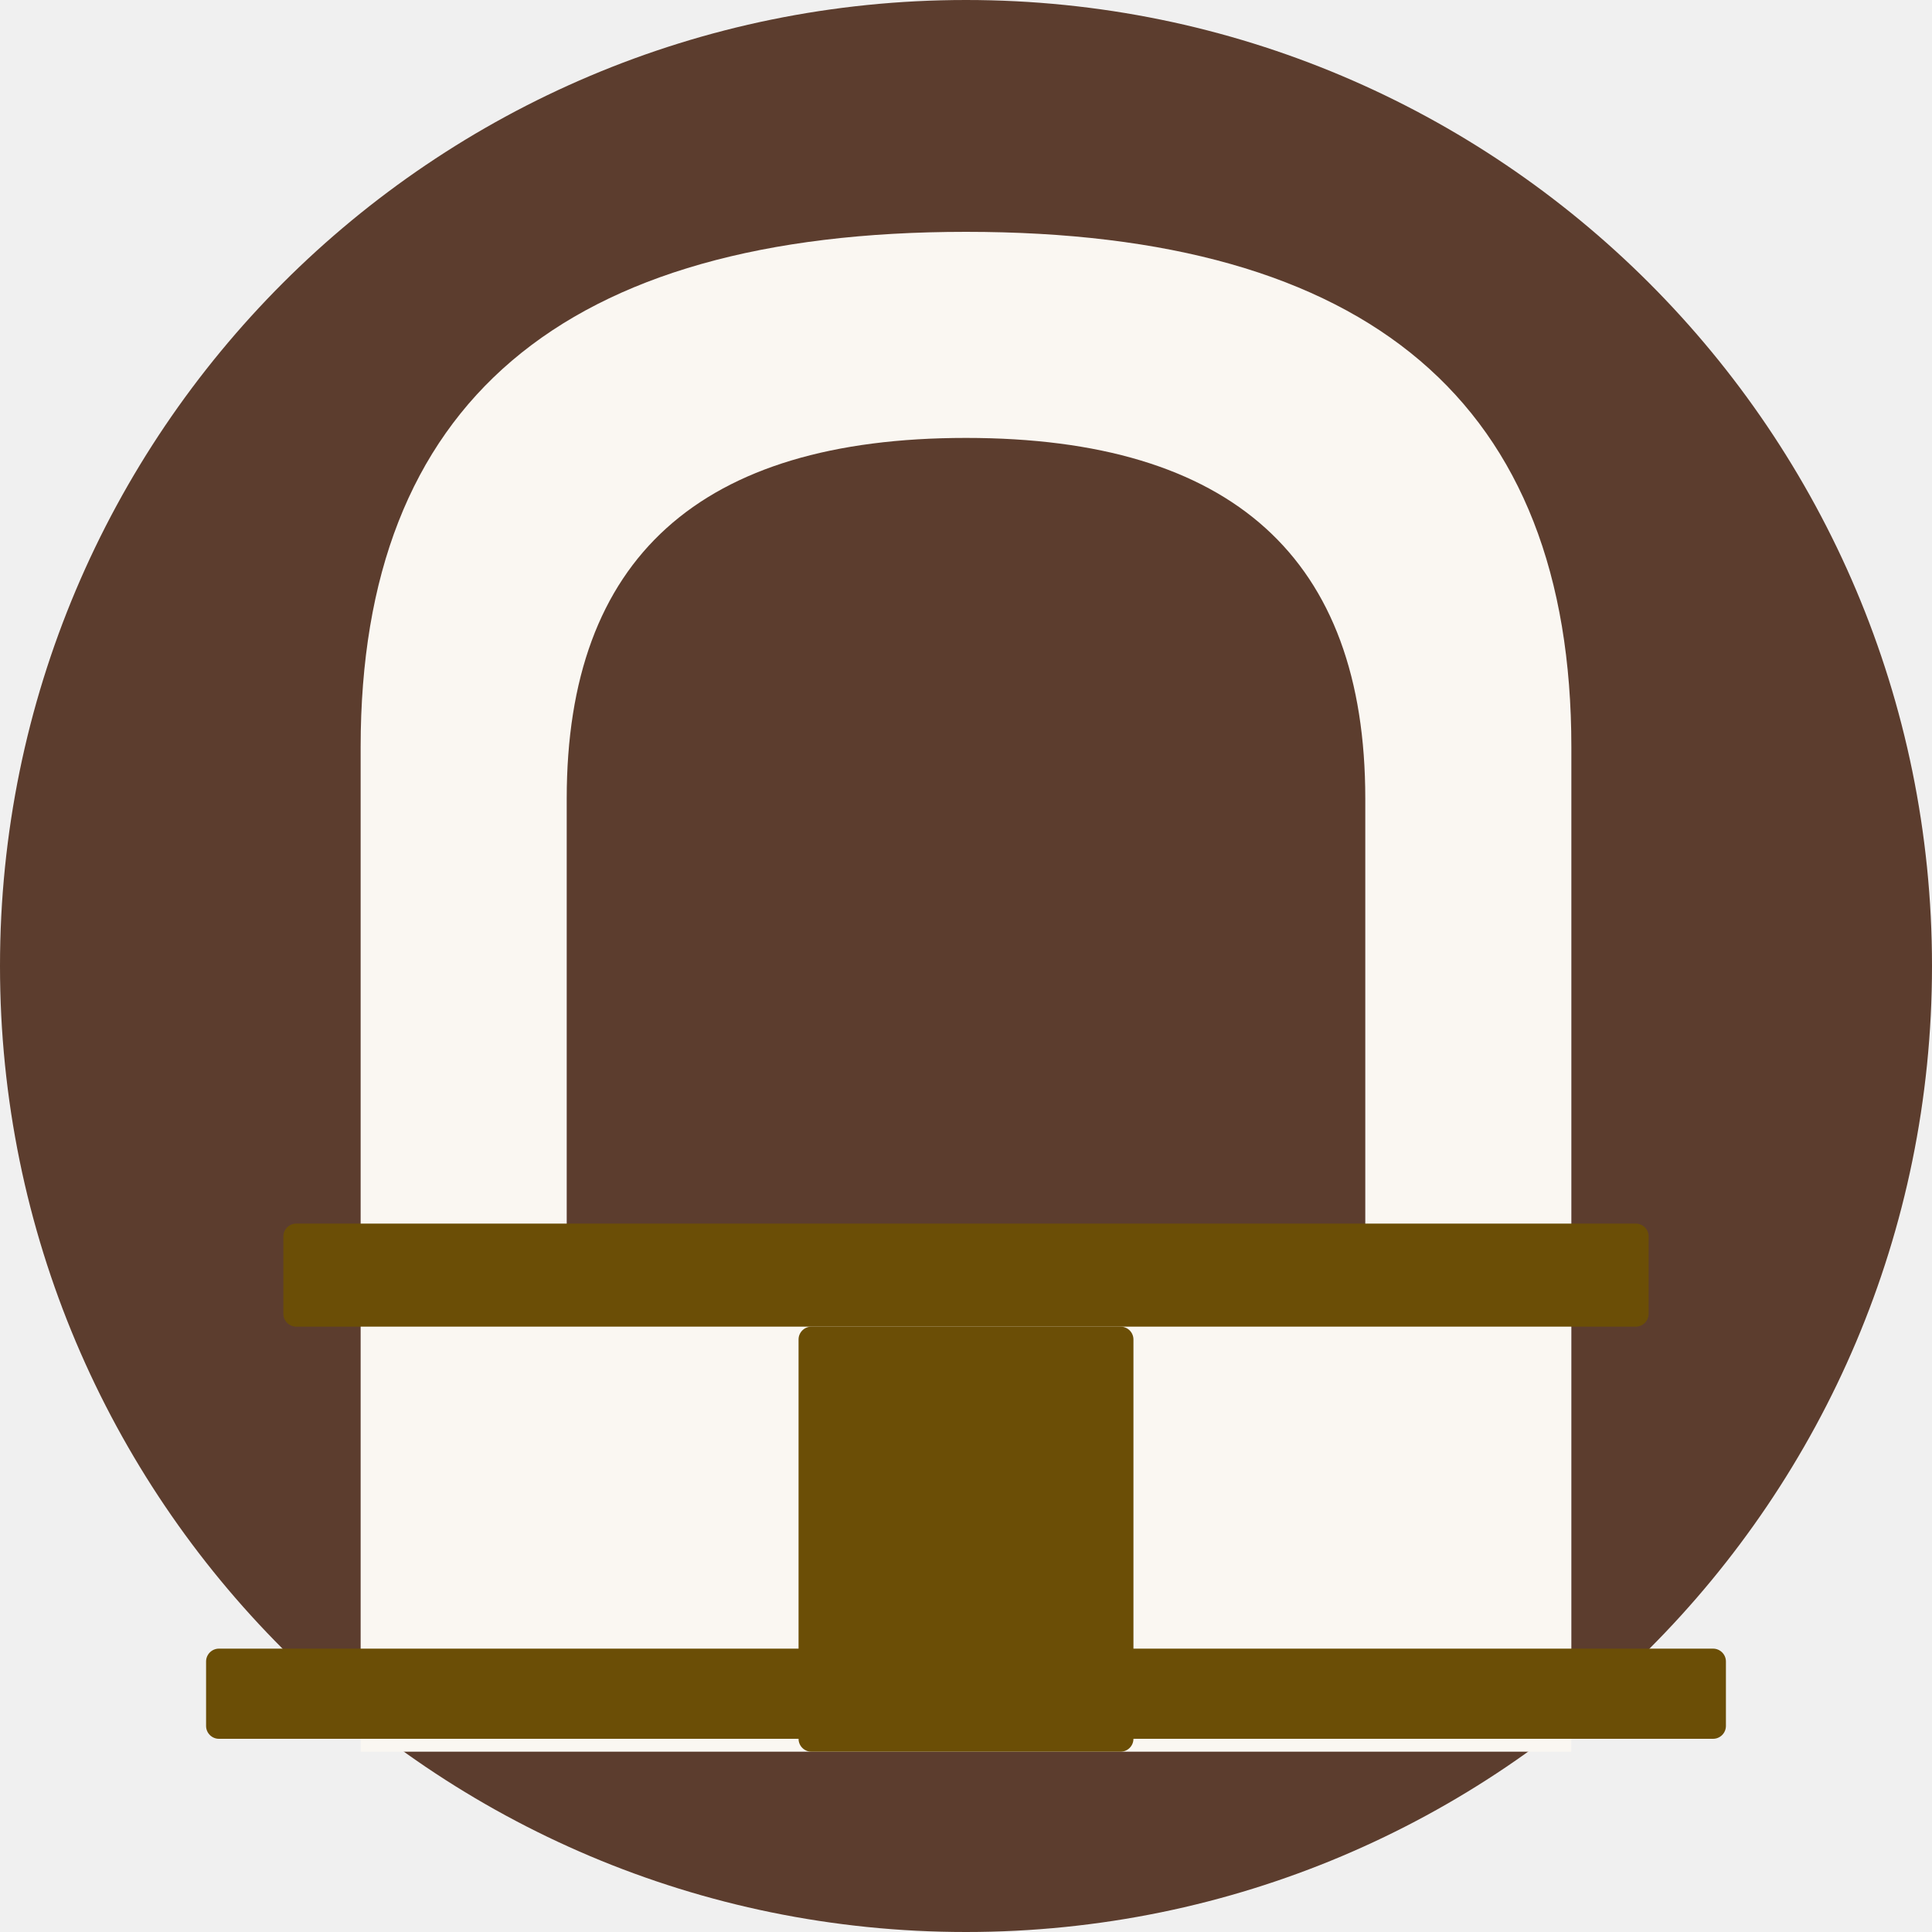
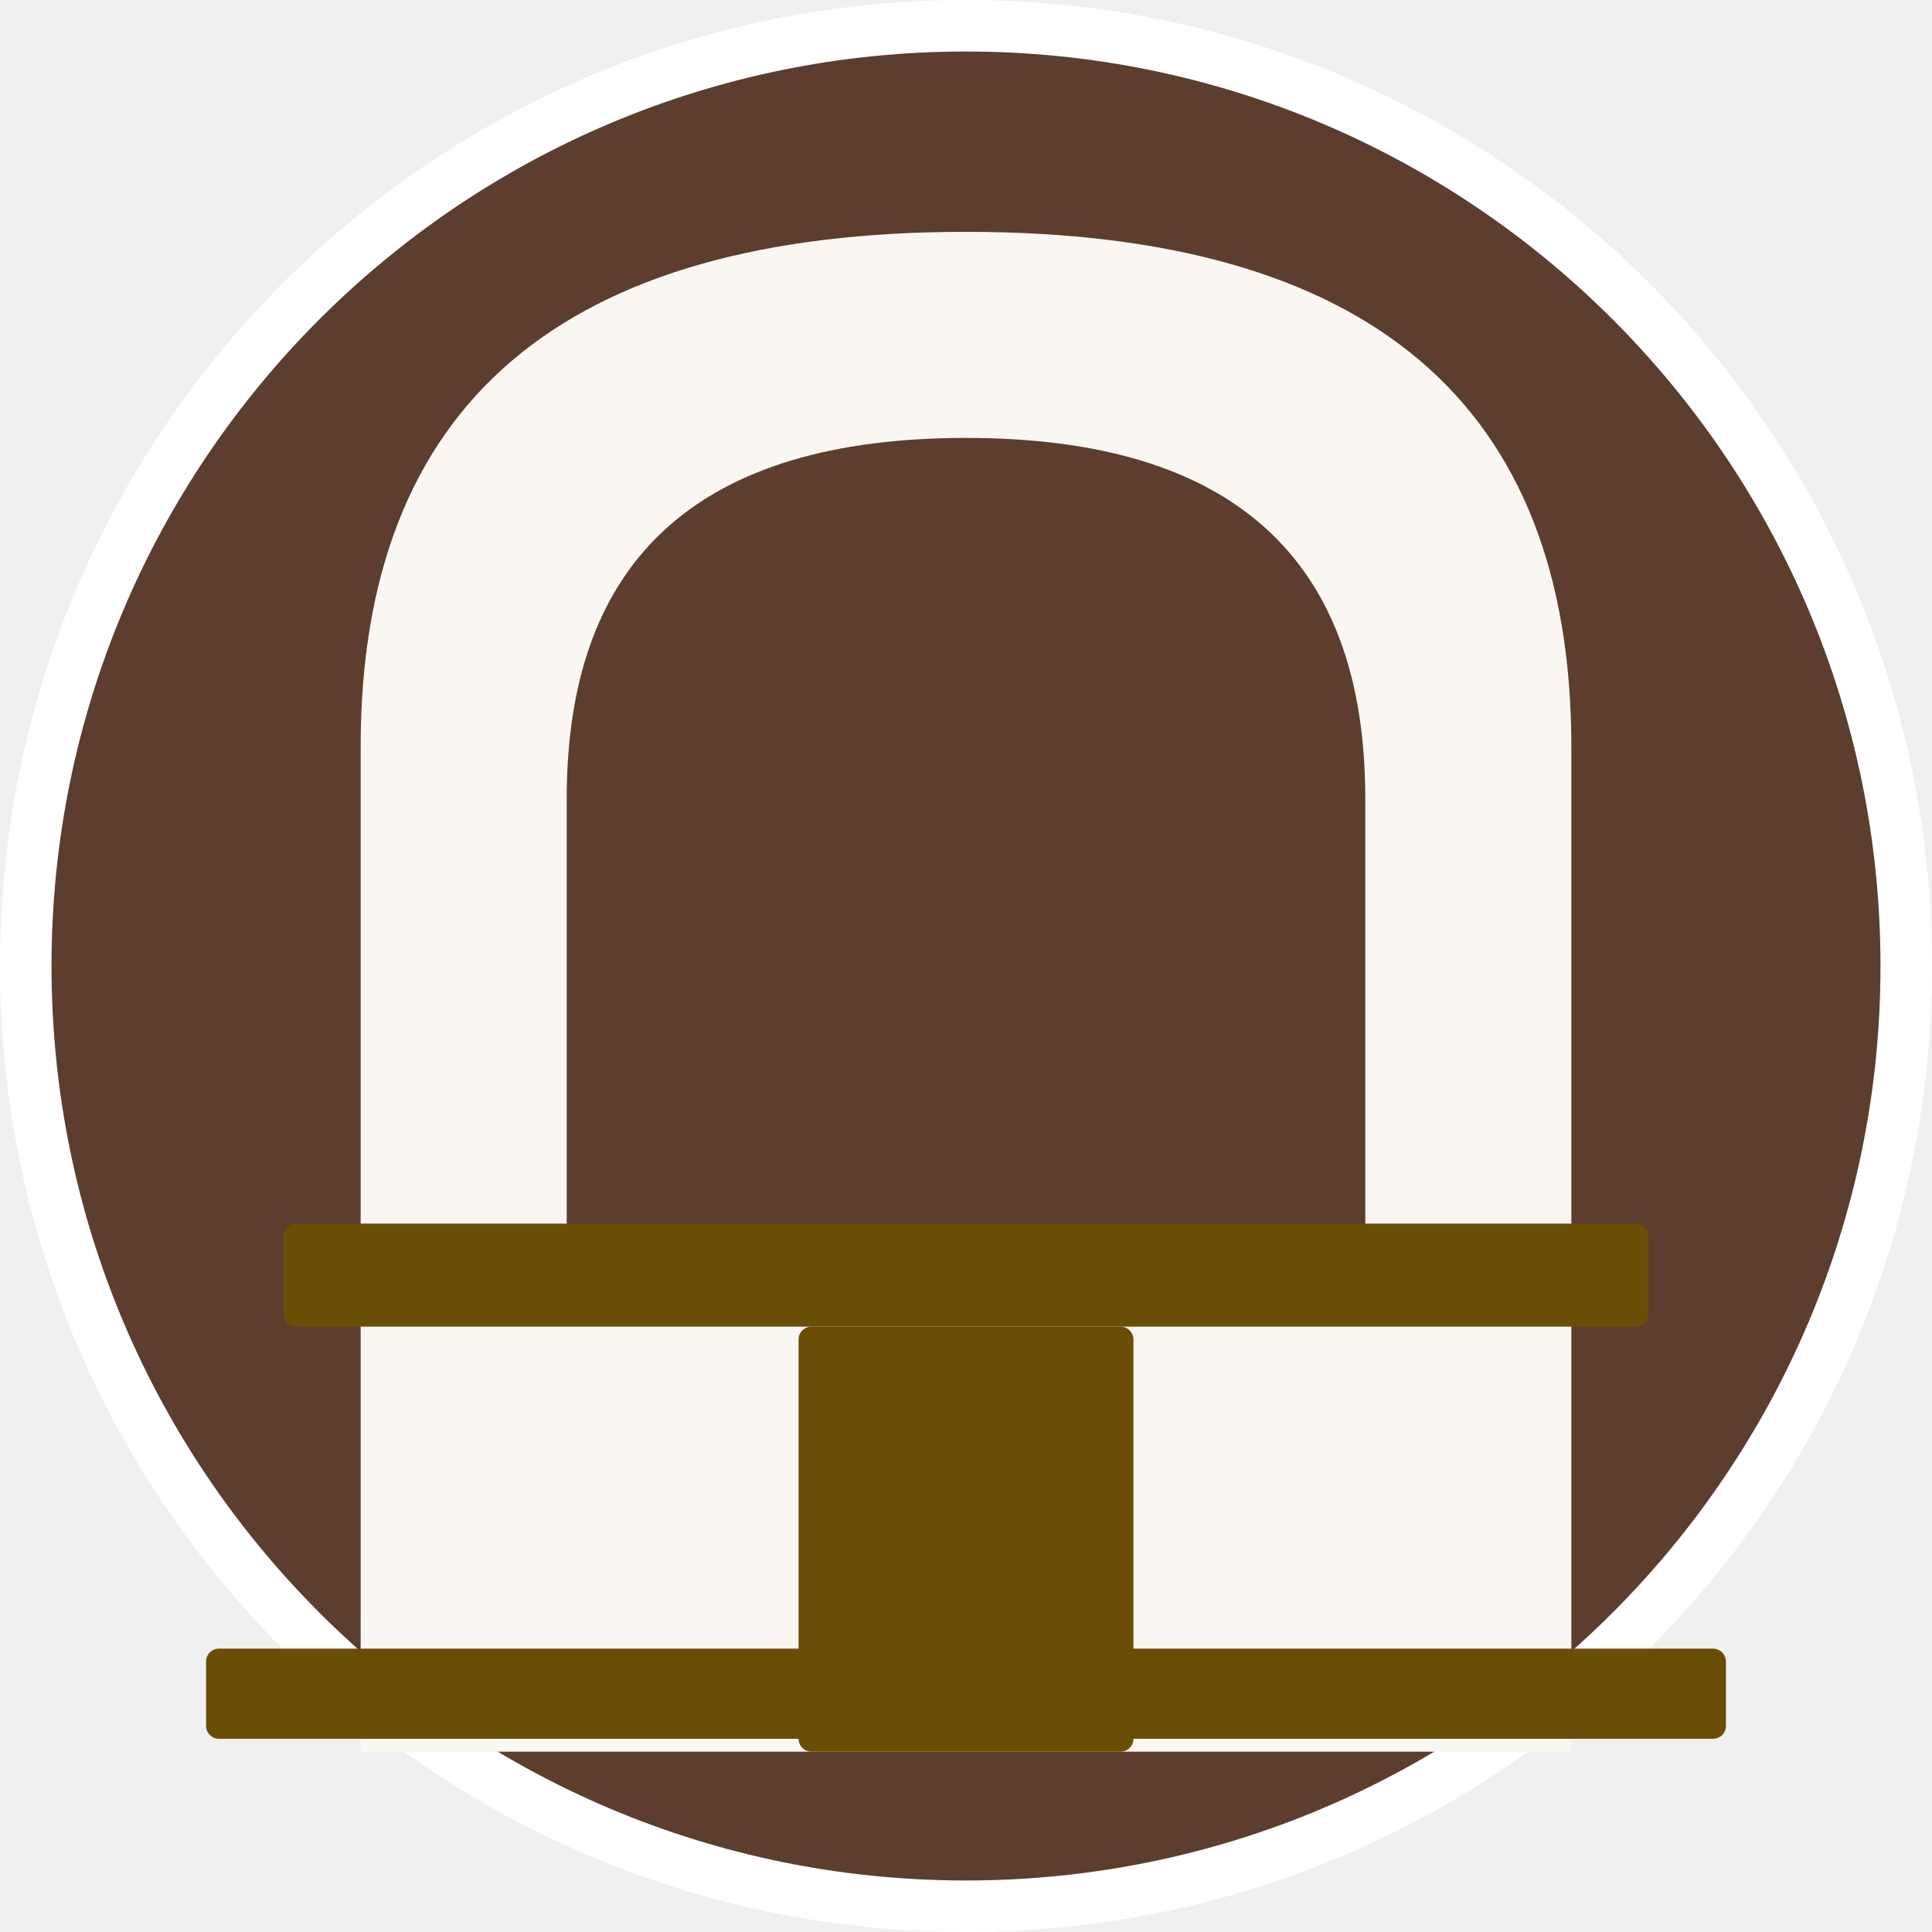
<svg xmlns="http://www.w3.org/2000/svg" width="150" height="150" viewBox="0 0 150 150" role="img">
-   <circle cx="75" cy="75" r="75" fill="#5C3D2E" />
+   <circle cx="75" cy="75" r="73" fill="#5C3D2E" stroke="#FFFFFF" stroke-width="4" />
  <rect x="28" y="100" width="94" height="36" fill="#FAF7F2" />
  <path d="M28 100 L28 58 Q28 18 75 18 Q122 18 122 58 L122 100 Z" fill="#FAF7F2" />
  <path d="M44 100 L44 62 Q44 34 75 34 Q106 34 106 62 L106 100 Z" fill="#5C3D2E" />
  <rect x="22" y="95" width="106" height="8" rx="1" fill="#6B4E06" />
  <rect x="16" y="128" width="118" height="7" rx="1" fill="#6B4E06" />
  <rect x="62" y="103" width="26" height="33" rx="1" fill="#6B4E06" />
</svg>
